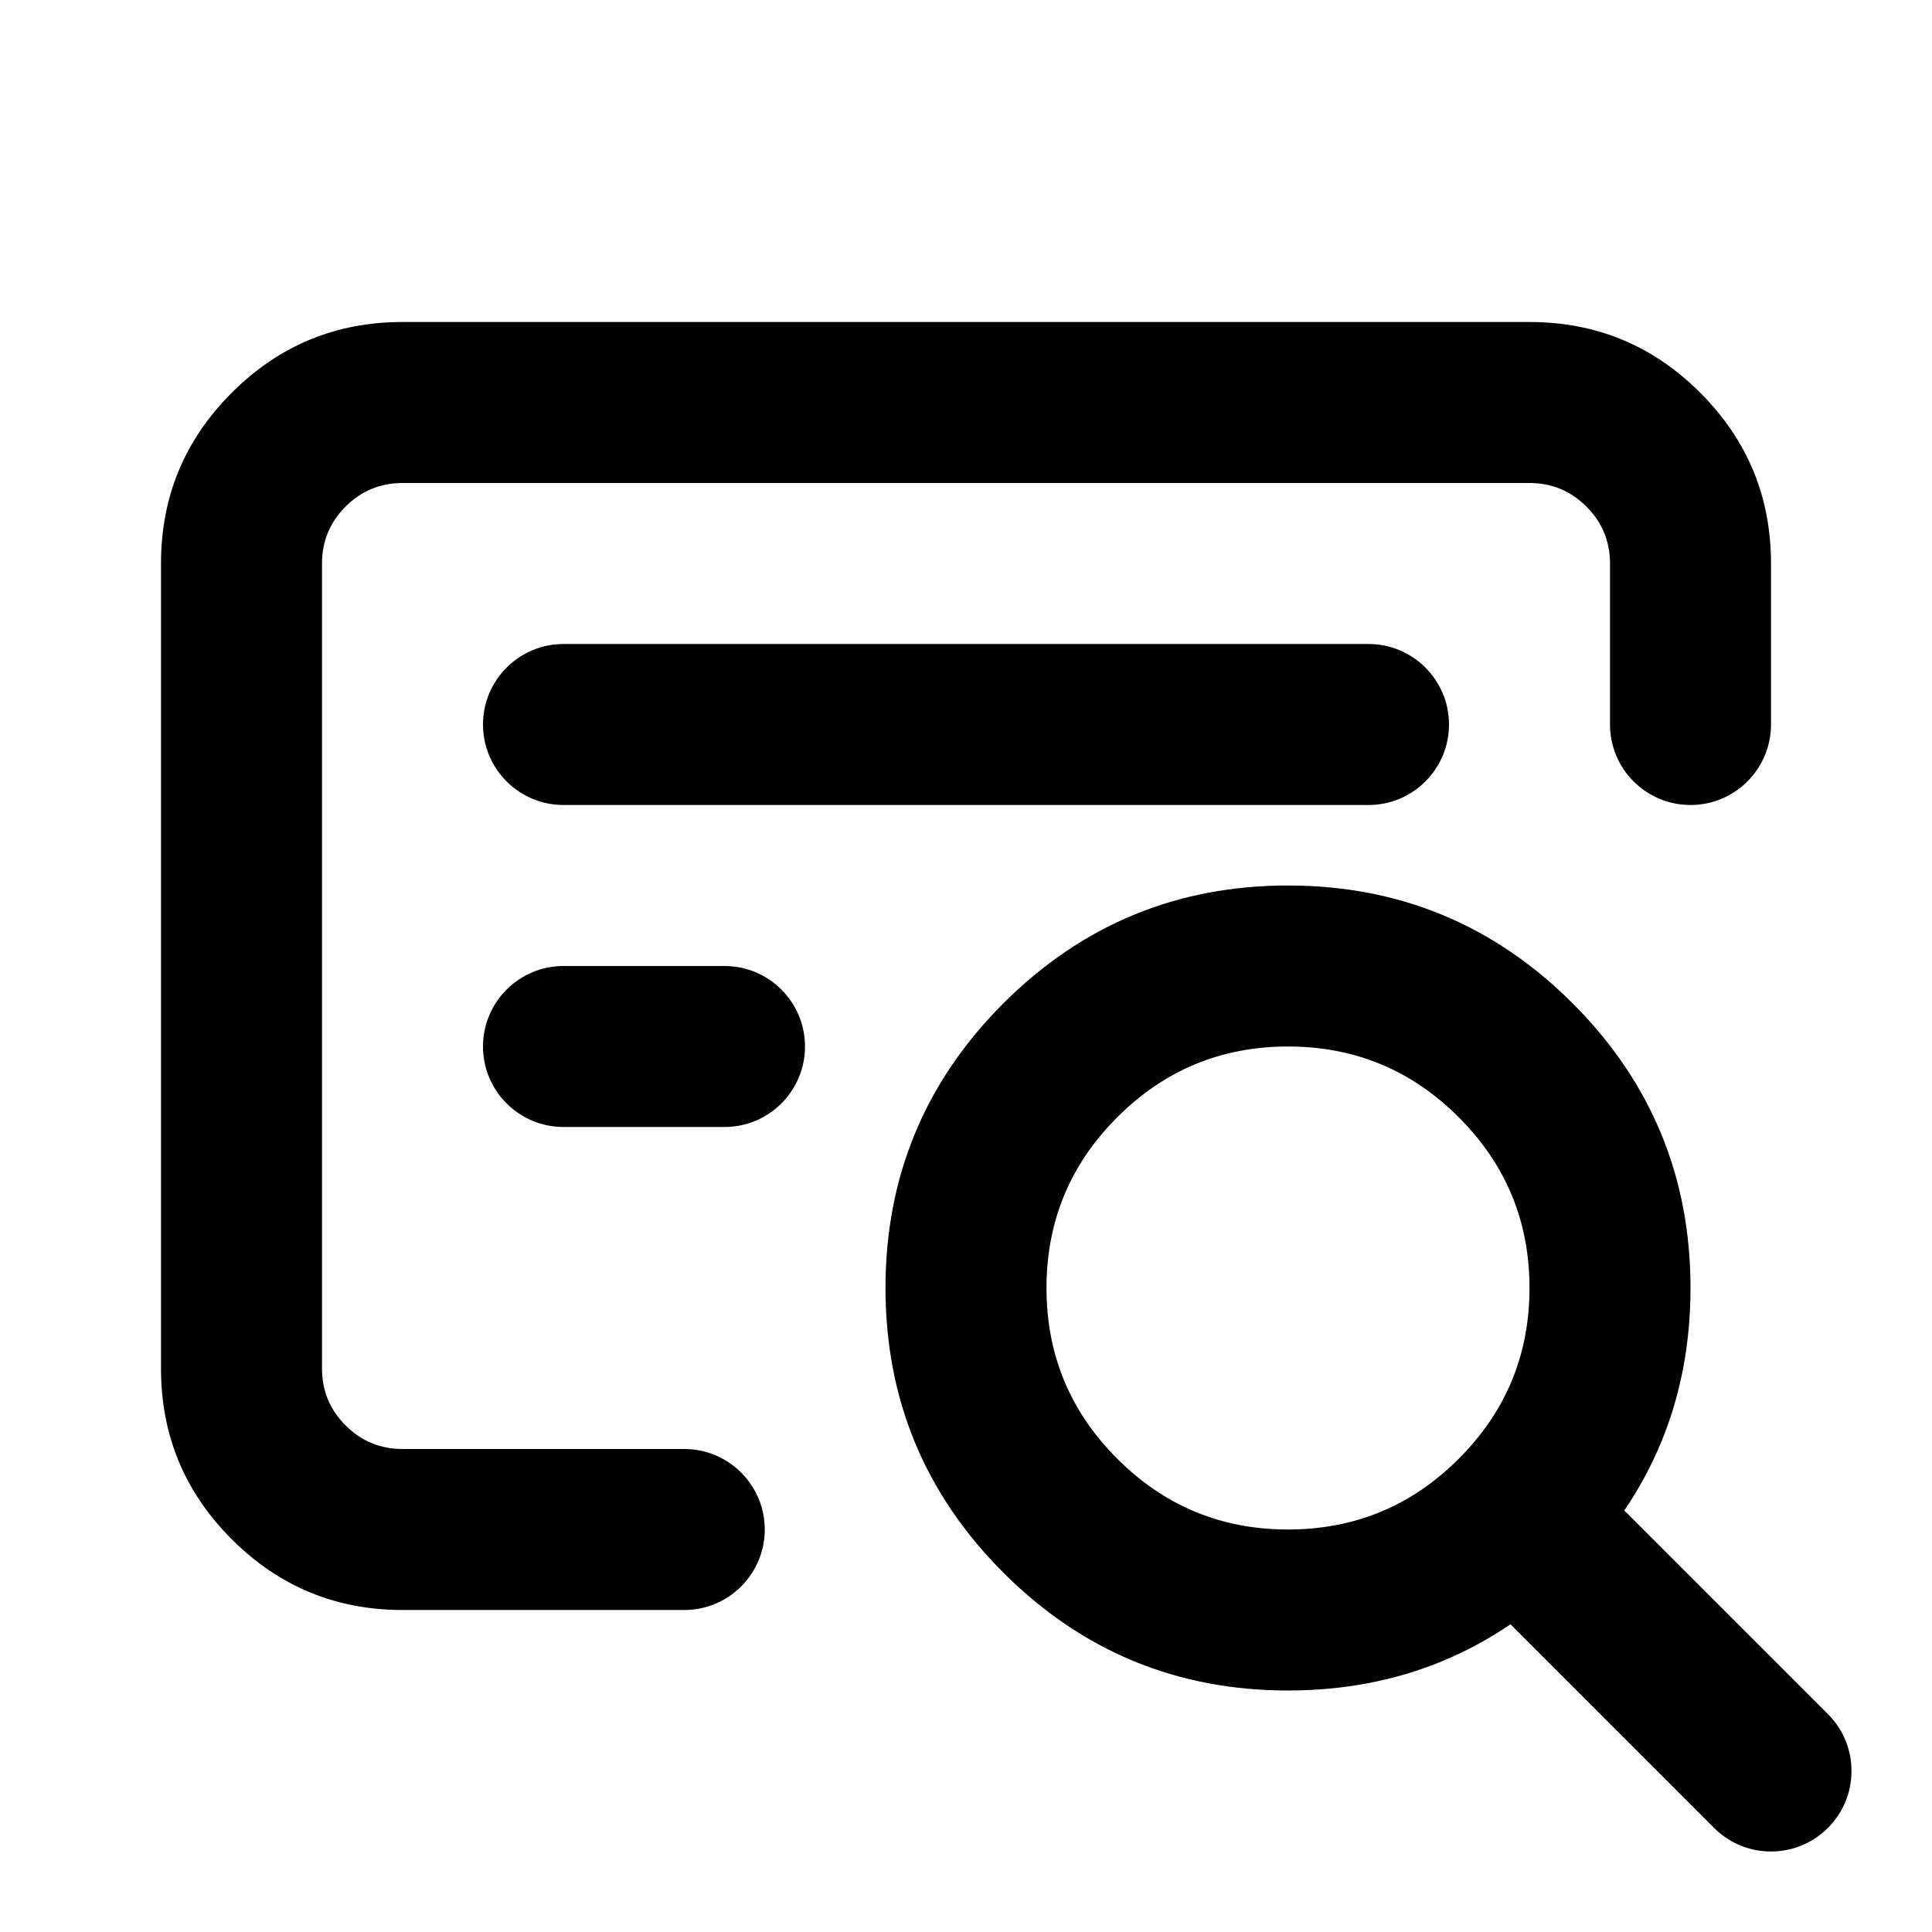
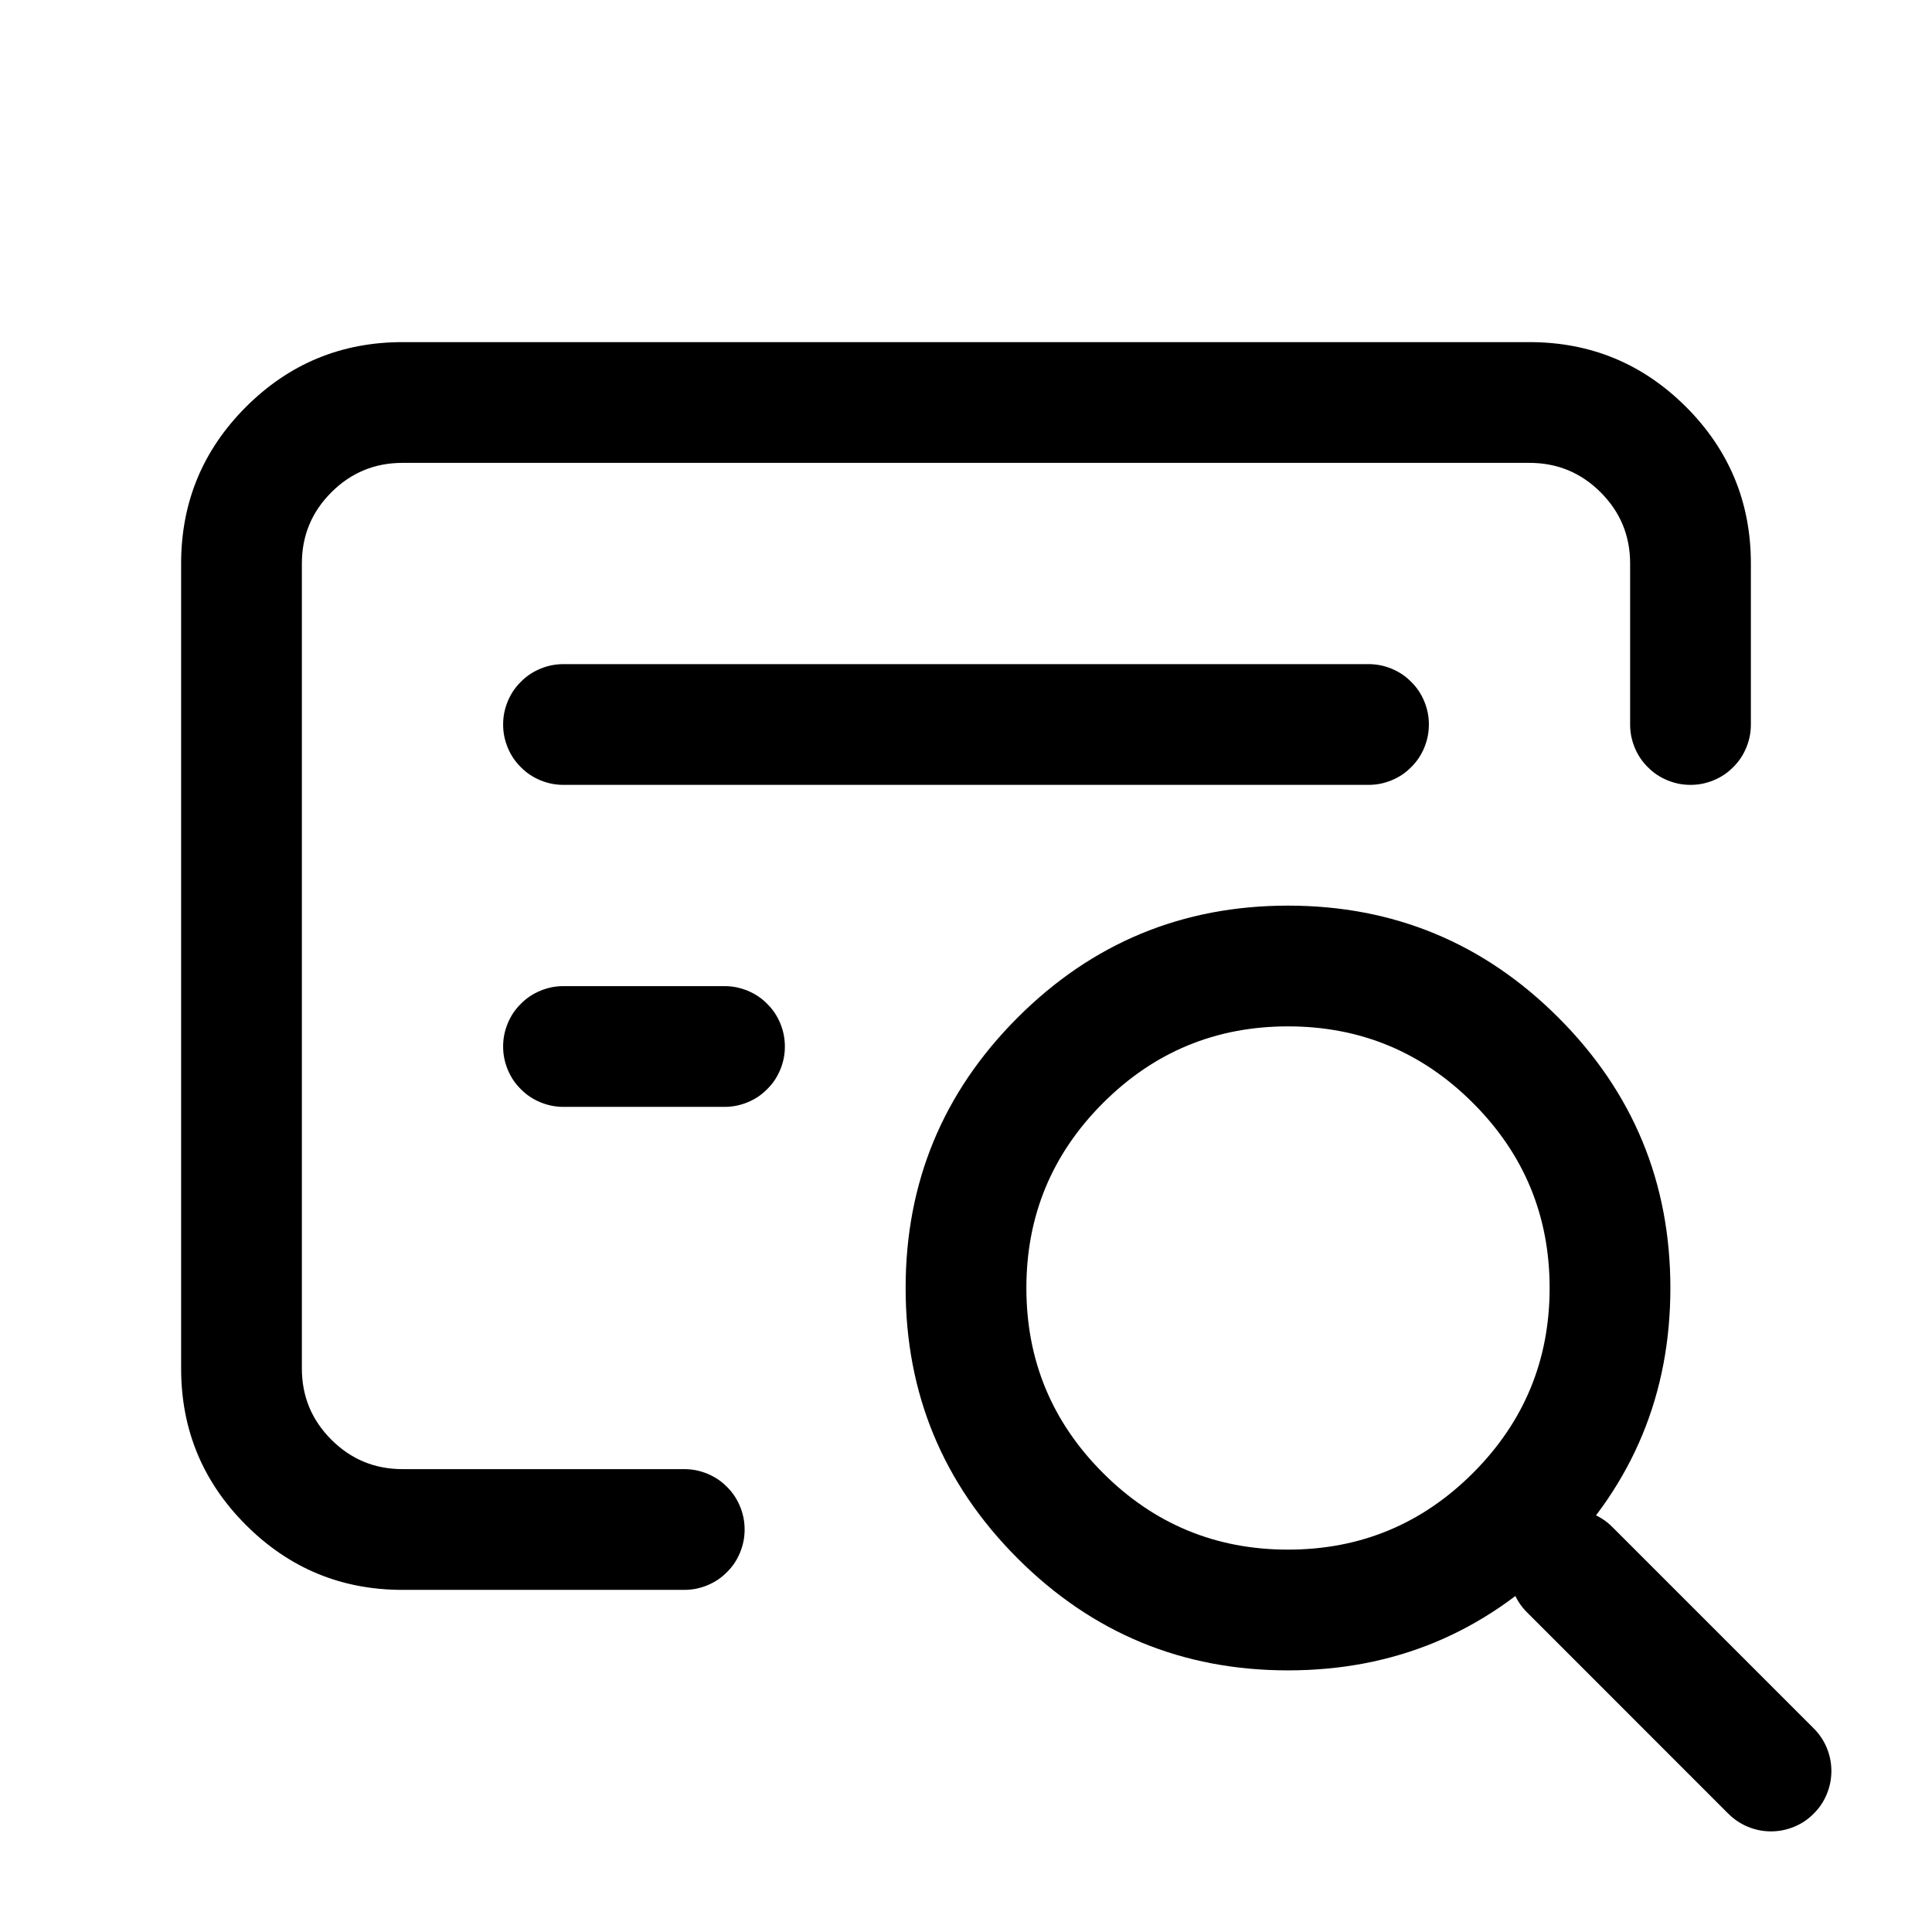
<svg xmlns="http://www.w3.org/2000/svg" fill="none" version="1.1" width="24" height="24" viewBox="0 0 24 24">
  <defs>
-     <clipPath id="master_svg0_29_4839">
+     <clipPath id="master_svg0_5511_08041">
      <rect x="0" y="0" width="24" height="24" rx="0" />
    </clipPath>
  </defs>
-   <g clip-path="url(#master_svg0_29_4839)">
+   <g clip-path="url(#master_svg0_5511_08041)">
    <g />
    <g>
-       <path d="M19.707,6.293Q20,6.586,20,7L20,9Q20,9.098,20.019,9.195Q20.038,9.292,20.076,9.383Q20.114,9.474,20.168,9.556Q20.223,9.637,20.293,9.707Q20.363,9.777,20.444,9.831Q20.526,9.886,20.617,9.924Q20.708,9.962,20.805,9.981Q20.901,10,21,10Q21.098,10,21.195,9.981Q21.292,9.962,21.383,9.924Q21.474,9.886,21.556,9.831Q21.637,9.777,21.707,9.707Q21.777,9.637,21.831,9.556Q21.886,9.474,21.924,9.383Q21.962,9.292,21.981,9.195Q22,9.098,22,9L22,7Q22,5.757,21.121,4.879Q20.243,4,19,4L5,4Q3.757,4,2.879,4.879Q2,5.757,2,7L2,17Q2,18.243,2.879,19.121Q3.757,20,5,20L8.5,20Q8.598,20,8.695,19.981Q8.792,19.962,8.883,19.924Q8.974,19.886,9.056,19.831Q9.137,19.777,9.207,19.707Q9.277,19.637,9.331,19.556Q9.386,19.474,9.424,19.383Q9.462,19.292,9.481,19.195Q9.5,19.099,9.5,19Q9.5,18.901,9.481,18.805Q9.462,18.708,9.424,18.617Q9.386,18.526,9.331,18.444Q9.277,18.363,9.207,18.293Q9.137,18.223,9.056,18.169Q8.974,18.114,8.883,18.076Q8.792,18.038,8.695,18.019Q8.598,18,8.5,18L5,18Q4.586,18,4.293,17.707Q4,17.414,4,17L4,7Q4,6.586,4.293,6.293Q4.586,6,5,6L19,6Q19.414,6,19.707,6.293Z" fill-rule="evenodd" fill="#000000" fill-opacity="1" style="mix-blend-mode:passthrough" />
+       <path d="M20.25,7L20.25,9Q20.25,9.074,20.264,9.146Q20.279,9.219,20.307,9.287Q20.335,9.355,20.376,9.417Q20.417,9.478,20.47,9.53Q20.522,9.583,20.583,9.624Q20.645,9.665,20.713,9.693Q20.781,9.721,20.854,9.736Q20.926,9.75,21,9.75Q21.074,9.75,21.146,9.736Q21.219,9.721,21.287,9.693Q21.355,9.665,21.417,9.624Q21.478,9.583,21.53,9.53Q21.583,9.478,21.624,9.417Q21.665,9.355,21.693,9.287Q21.721,9.219,21.736,9.146Q21.75,9.074,21.75,9L21.75,7Q21.75,5.861,20.945,5.055Q20.139,4.25,19,4.25L5,4.25Q3.861,4.25,3.055,5.055Q2.25,5.861,2.25,7L2.25,17Q2.25,18.139,3.055,18.944Q3.861,19.75,5,19.75L8.5,19.75Q8.574,19.75,8.646,19.736Q8.719,19.721,8.787,19.693Q8.855,19.665,8.917,19.624Q8.978,19.583,9.03,19.53Q9.083,19.478,9.124,19.417Q9.165,19.355,9.193,19.287Q9.221,19.219,9.236,19.146Q9.25,19.074,9.25,19Q9.25,18.926,9.236,18.854Q9.221,18.781,9.193,18.713Q9.165,18.645,9.124,18.583Q9.083,18.522,9.03,18.47Q8.978,18.417,8.917,18.376Q8.855,18.335,8.787,18.307Q8.719,18.279,8.646,18.264Q8.574,18.25,8.5,18.25L5,18.25Q4.482,18.25,4.116,17.884Q3.75,17.518,3.75,17L3.75,7Q3.75,6.482,4.116,6.116Q4.482,5.75,5,5.75L19,5.75Q19.518,5.75,19.884,6.116Q20.25,6.482,20.25,7Z" fill-rule="evenodd" fill="#000000" fill-opacity="1" style="mix-blend-mode:passthrough" />
    </g>
    <g>
-       <path d="M19.536,12.464Q18.071,11,16,11Q13.929,11,12.464,12.464Q11,13.929,11,16Q11,18.071,12.464,19.536Q13.929,21,16,21Q18.071,21,19.536,19.536Q21,18.071,21,16Q21,13.929,19.536,12.464ZM13.879,13.879Q14.757,13,16,13Q17.243,13,18.121,13.879Q19,14.757,19,16Q19,17.243,18.121,18.121Q17.243,19,16,19Q14.757,19,13.879,18.121Q13,17.243,13,16Q13,14.757,13.879,13.879Z" fill-rule="evenodd" fill="#000000" fill-opacity="1" style="mix-blend-mode:passthrough" />
+       <path d="M19.359,12.641Q17.968,11.25,16,11.25Q14.032,11.25,12.641,12.641Q11.25,14.032,11.25,16Q11.25,17.968,12.641,19.359Q14.032,20.75,16,20.75Q17.968,20.75,19.359,19.359Q20.75,17.968,20.75,16Q20.75,14.032,19.359,12.641ZM13.702,13.702Q14.654,12.75,16,12.75Q17.346,12.75,18.298,13.702Q19.25,14.654,19.25,16Q19.25,17.346,18.298,18.298Q17.346,19.25,16,19.25Q14.654,19.25,13.702,18.298Q12.75,17.346,12.75,16Q12.75,14.654,13.702,13.702Z" fill-rule="evenodd" fill="#000000" fill-opacity="1" style="mix-blend-mode:passthrough" />
    </g>
    <g>
-       <path d="M18.793,20.207Q18.652,20.066,18.576,19.883Q18.5,19.699,18.5,19.5Q18.5,19.402,18.519,19.305Q18.538,19.208,18.576,19.117Q18.614,19.026,18.669,18.944Q18.723,18.863,18.793,18.793Q18.863,18.723,18.944,18.669Q19.026,18.614,19.117,18.576Q19.208,18.538,19.305,18.519Q19.402,18.5,19.5,18.5Q19.699,18.5,19.883,18.576Q20.066,18.652,20.207,18.793L22.707,21.293Q22.848,21.434,22.924,21.617Q23,21.801,23,22Q23,22.098,22.981,22.195Q22.962,22.292,22.924,22.383Q22.886,22.474,22.831,22.556Q22.777,22.637,22.707,22.707Q22.637,22.777,22.556,22.831Q22.474,22.886,22.383,22.924Q22.292,22.962,22.195,22.981Q22.098,23,22,23Q21.801,23,21.617,22.924Q21.434,22.848,21.293,22.707L18.793,20.207L18.793,20.207Z" fill-rule="evenodd" fill="#000000" fill-opacity="1" style="mix-blend-mode:passthrough" />
+       <path d="M20.03,18.97L22.53,21.47Q22.636,21.575,22.693,21.713Q22.75,21.851,22.75,22Q22.75,22.074,22.736,22.146Q22.721,22.219,22.693,22.287Q22.665,22.355,22.624,22.417Q22.583,22.478,22.53,22.53Q22.478,22.583,22.417,22.624Q22.355,22.665,22.287,22.693Q22.219,22.721,22.146,22.736Q22.074,22.75,22,22.75Q21.851,22.75,21.713,22.693Q21.575,22.636,21.47,22.53L21.469,22.53L18.97,20.03Q18.864,19.925,18.807,19.787Q18.75,19.649,18.75,19.5Q18.75,19.426,18.764,19.354Q18.779,19.281,18.807,19.213Q18.835,19.145,18.876,19.083Q18.917,19.022,18.97,18.97Q19.022,18.917,19.083,18.876Q19.145,18.835,19.213,18.807Q19.281,18.779,19.354,18.764Q19.426,18.75,19.5,18.75Q19.649,18.75,19.787,18.807Q19.925,18.864,20.03,18.97L20.03,18.97Z" fill-rule="evenodd" fill="#000000" fill-opacity="1" style="mix-blend-mode:passthrough" />
    </g>
    <g>
-       <path d="M7,8L17,8Q17.099,8,17.195,8.019Q17.292,8.038,17.383,8.076Q17.474,8.114,17.556,8.169Q17.637,8.223,17.707,8.293Q17.777,8.363,17.831,8.444Q17.886,8.526,17.924,8.617Q17.962,8.708,17.981,8.805Q18,8.902,18,9Q18,9.098,17.981,9.195Q17.962,9.292,17.924,9.383Q17.886,9.474,17.831,9.556Q17.777,9.637,17.707,9.707Q17.637,9.777,17.556,9.831Q17.474,9.886,17.383,9.924Q17.292,9.962,17.195,9.981Q17.099,10,17,10L7,10Q6.902,10,6.805,9.981Q6.708,9.962,6.617,9.924Q6.526,9.886,6.444,9.831Q6.363,9.777,6.293,9.707Q6.223,9.637,6.169,9.556Q6.114,9.474,6.076,9.383Q6.038,9.292,6.019,9.195Q6,9.098,6,9Q6,8.902,6.019,8.805Q6.038,8.708,6.076,8.617Q6.114,8.526,6.169,8.444Q6.223,8.363,6.293,8.293Q6.363,8.223,6.444,8.169Q6.526,8.114,6.617,8.076Q6.708,8.038,6.805,8.019Q6.902,8,7,8Z" fill-rule="evenodd" fill="#000000" fill-opacity="1" style="mix-blend-mode:passthrough" />
+       <path d="M7,8.25L17,8.25Q17.074,8.25,17.146,8.264Q17.219,8.279,17.287,8.307Q17.355,8.335,17.417,8.376Q17.478,8.417,17.53,8.47Q17.583,8.522,17.624,8.583Q17.665,8.645,17.693,8.713Q17.721,8.781,17.736,8.854Q17.75,8.926,17.75,9Q17.75,9.074,17.736,9.146Q17.721,9.219,17.693,9.287Q17.665,9.355,17.624,9.417Q17.583,9.478,17.53,9.53Q17.478,9.583,17.417,9.624Q17.355,9.665,17.287,9.693Q17.219,9.721,17.146,9.736Q17.074,9.75,17,9.75L7,9.75Q6.926,9.75,6.854,9.736Q6.781,9.721,6.713,9.693Q6.645,9.665,6.583,9.624Q6.522,9.583,6.47,9.53Q6.417,9.478,6.376,9.417Q6.335,9.355,6.307,9.287Q6.279,9.219,6.264,9.146Q6.25,9.074,6.25,9Q6.25,8.926,6.264,8.854Q6.279,8.781,6.307,8.713Q6.335,8.645,6.376,8.583Q6.417,8.522,6.47,8.47Q6.522,8.417,6.583,8.376Q6.645,8.335,6.713,8.307Q6.781,8.279,6.854,8.264Q6.926,8.25,7,8.25Z" fill-rule="evenodd" fill="#000000" fill-opacity="1" style="mix-blend-mode:passthrough" />
    </g>
    <g>
-       <path d="M9,14L7,14Q6.902,14,6.805,13.981Q6.708,13.962,6.617,13.924Q6.526,13.886,6.444,13.831Q6.363,13.777,6.293,13.707Q6.223,13.637,6.169,13.556Q6.114,13.474,6.076,13.383Q6.038,13.292,6.019,13.195Q6,13.098,6,13Q6,12.902,6.019,12.805Q6.038,12.708,6.076,12.617Q6.114,12.526,6.169,12.444Q6.223,12.363,6.293,12.293Q6.363,12.223,6.444,12.169Q6.526,12.114,6.617,12.076Q6.708,12.038,6.805,12.019Q6.902,12,7,12L9,12Q9.098,12,9.195,12.019Q9.292,12.038,9.383,12.076Q9.474,12.114,9.556,12.169Q9.637,12.223,9.707,12.293Q9.777,12.363,9.831,12.444Q9.886,12.526,9.924,12.617Q9.962,12.708,9.981,12.805Q10,12.902,10,13Q10,13.098,9.981,13.195Q9.962,13.292,9.924,13.383Q9.886,13.474,9.831,13.556Q9.777,13.637,9.707,13.707Q9.637,13.777,9.556,13.831Q9.474,13.886,9.383,13.924Q9.292,13.962,9.195,13.981Q9.098,14,9,14Z" fill-rule="evenodd" fill="#000000" fill-opacity="1" style="mix-blend-mode:passthrough" />
+       <path d="M7,12.25L9,12.25Q9.074,12.25,9.146,12.264Q9.219,12.279,9.287,12.307Q9.355,12.335,9.417,12.376Q9.478,12.417,9.53,12.47Q9.583,12.522,9.624,12.583Q9.665,12.645,9.693,12.713Q9.721,12.781,9.736,12.854Q9.75,12.926,9.75,13Q9.75,13.074,9.736,13.146Q9.721,13.219,9.693,13.287Q9.665,13.355,9.624,13.417Q9.583,13.478,9.53,13.53Q9.478,13.583,9.417,13.624Q9.355,13.665,9.287,13.693Q9.219,13.721,9.146,13.736Q9.074,13.75,9,13.75L7,13.75Q6.926,13.75,6.854,13.736Q6.781,13.721,6.713,13.693Q6.645,13.665,6.583,13.624Q6.522,13.583,6.47,13.53Q6.417,13.478,6.376,13.417Q6.335,13.355,6.307,13.287Q6.279,13.219,6.264,13.146Q6.25,13.074,6.25,13Q6.25,12.926,6.264,12.854Q6.279,12.781,6.307,12.713Q6.335,12.645,6.376,12.583Q6.417,12.522,6.47,12.47Q6.522,12.417,6.583,12.376Q6.645,12.335,6.713,12.307Q6.781,12.279,6.854,12.264Q6.926,12.25,7,12.25Z" fill-rule="evenodd" fill="#000000" fill-opacity="1" style="mix-blend-mode:passthrough" />
    </g>
  </g>
</svg>
